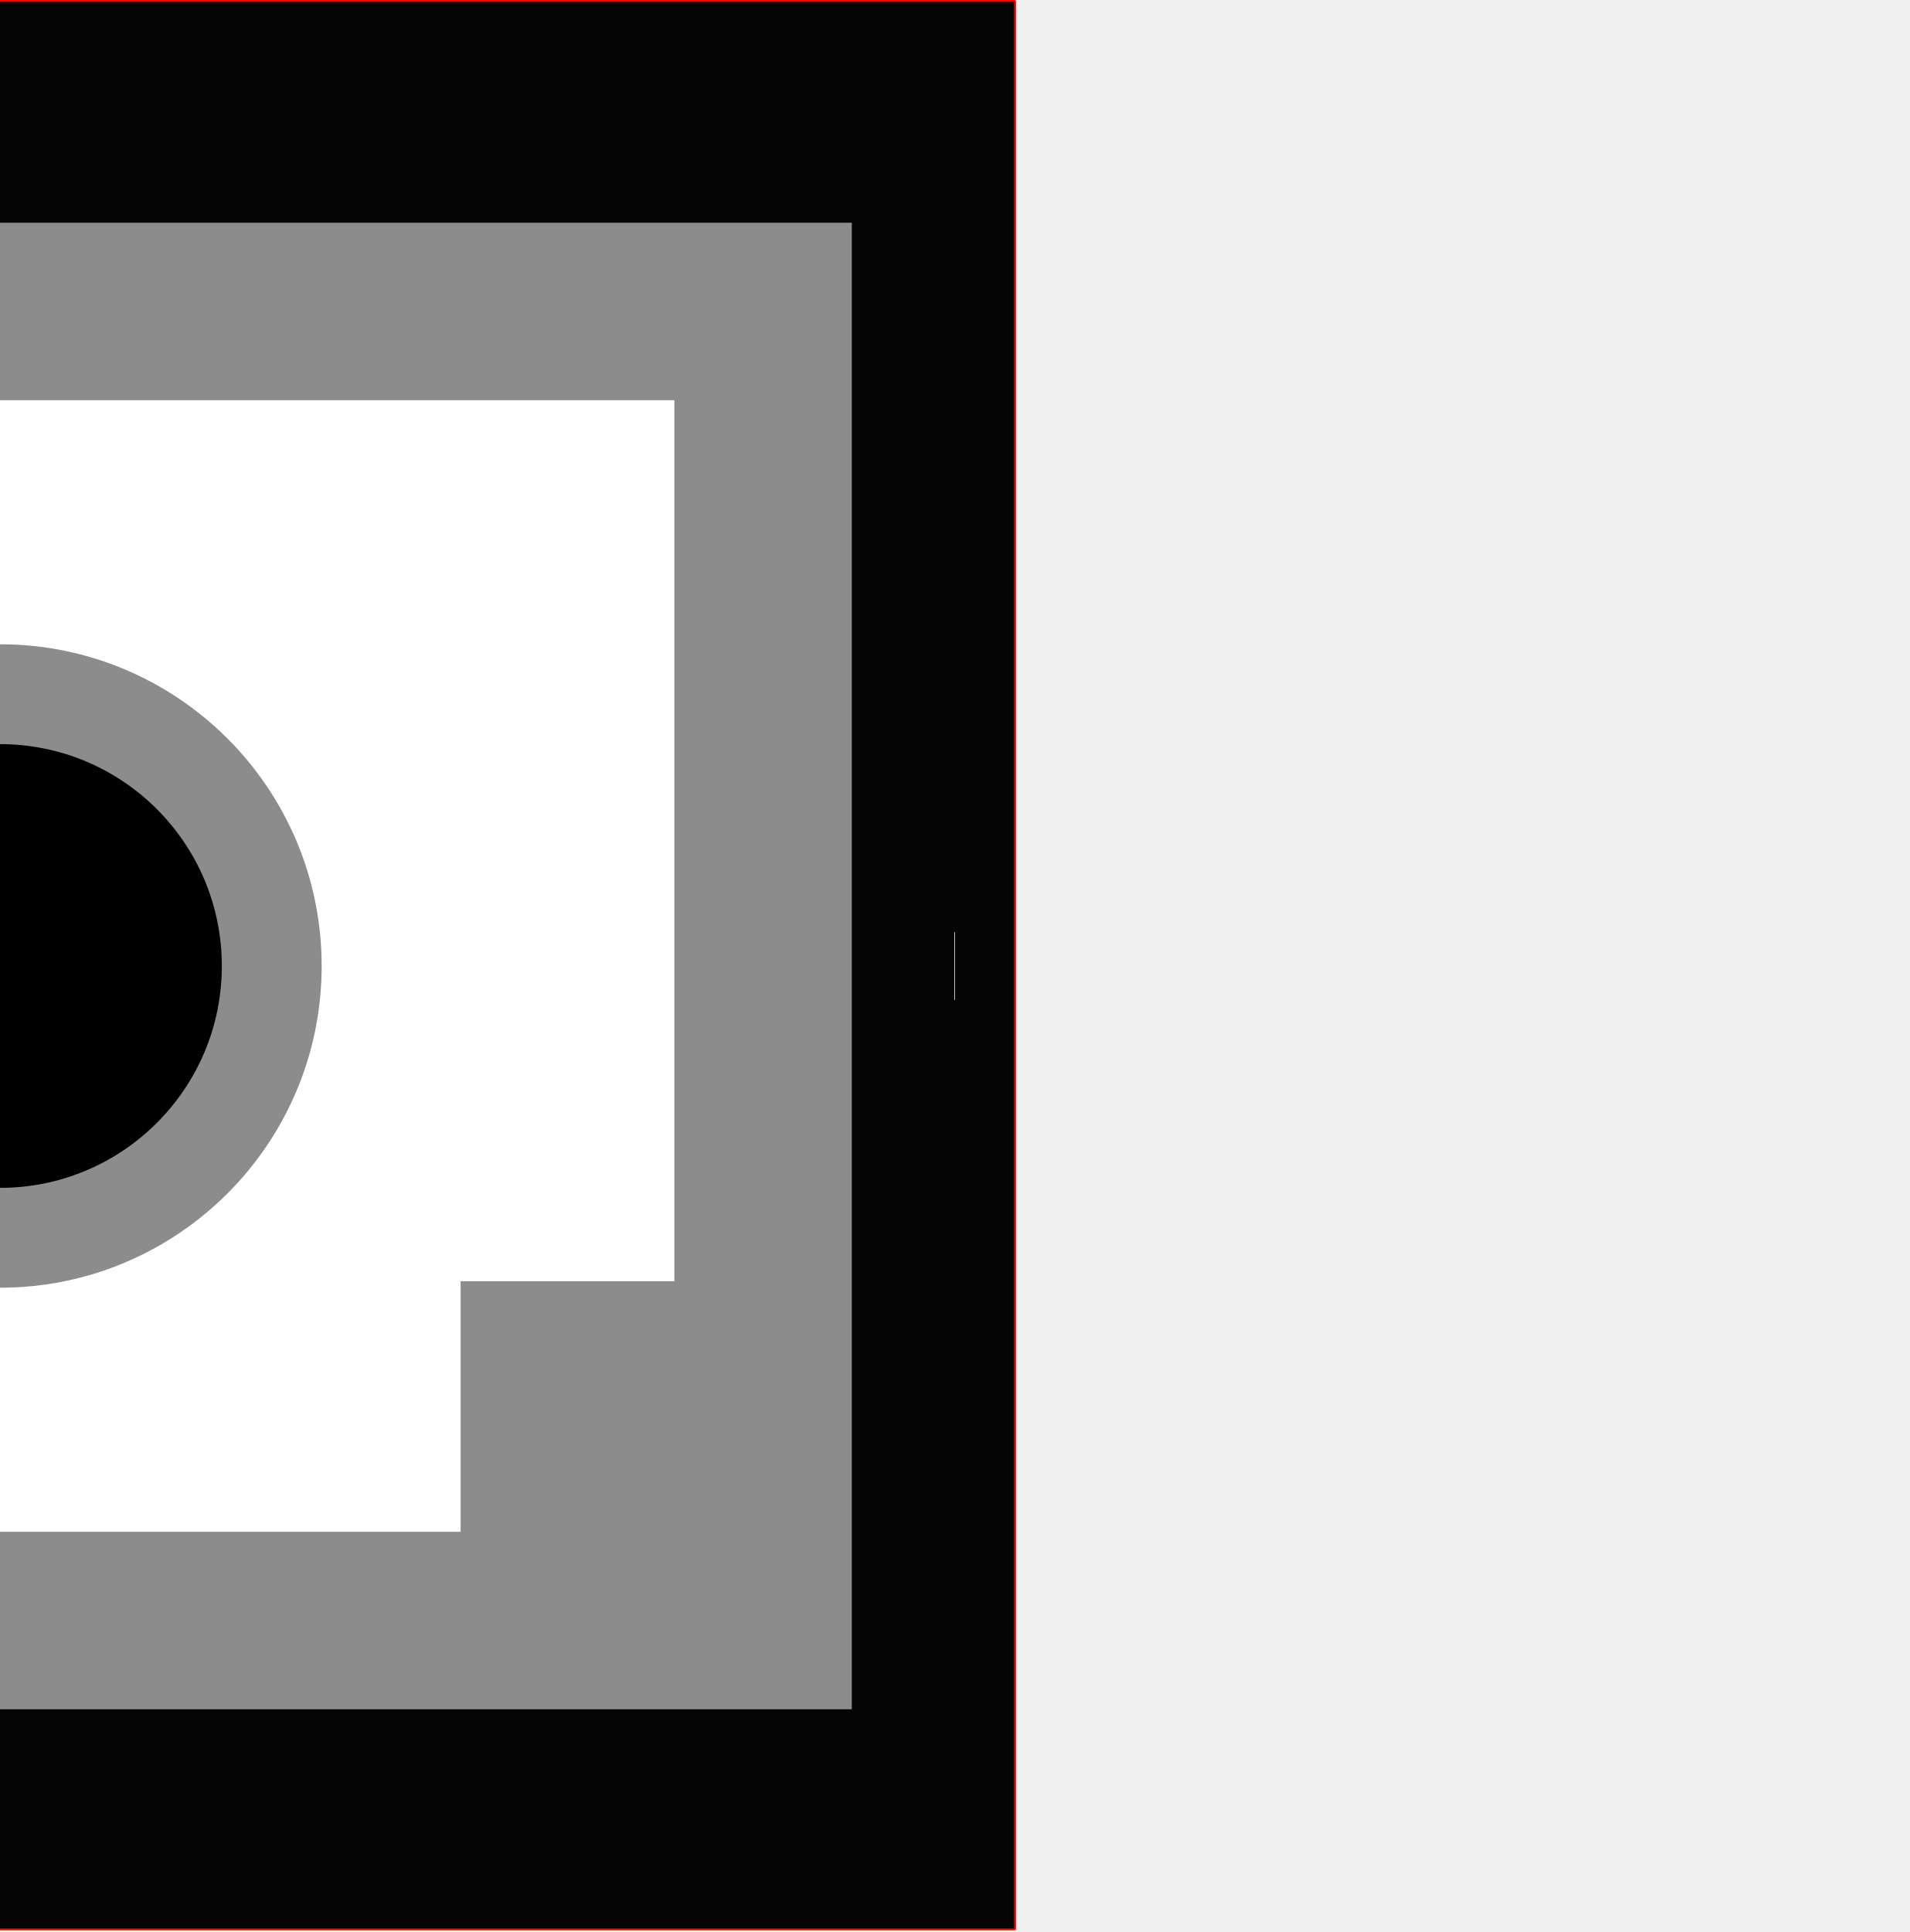
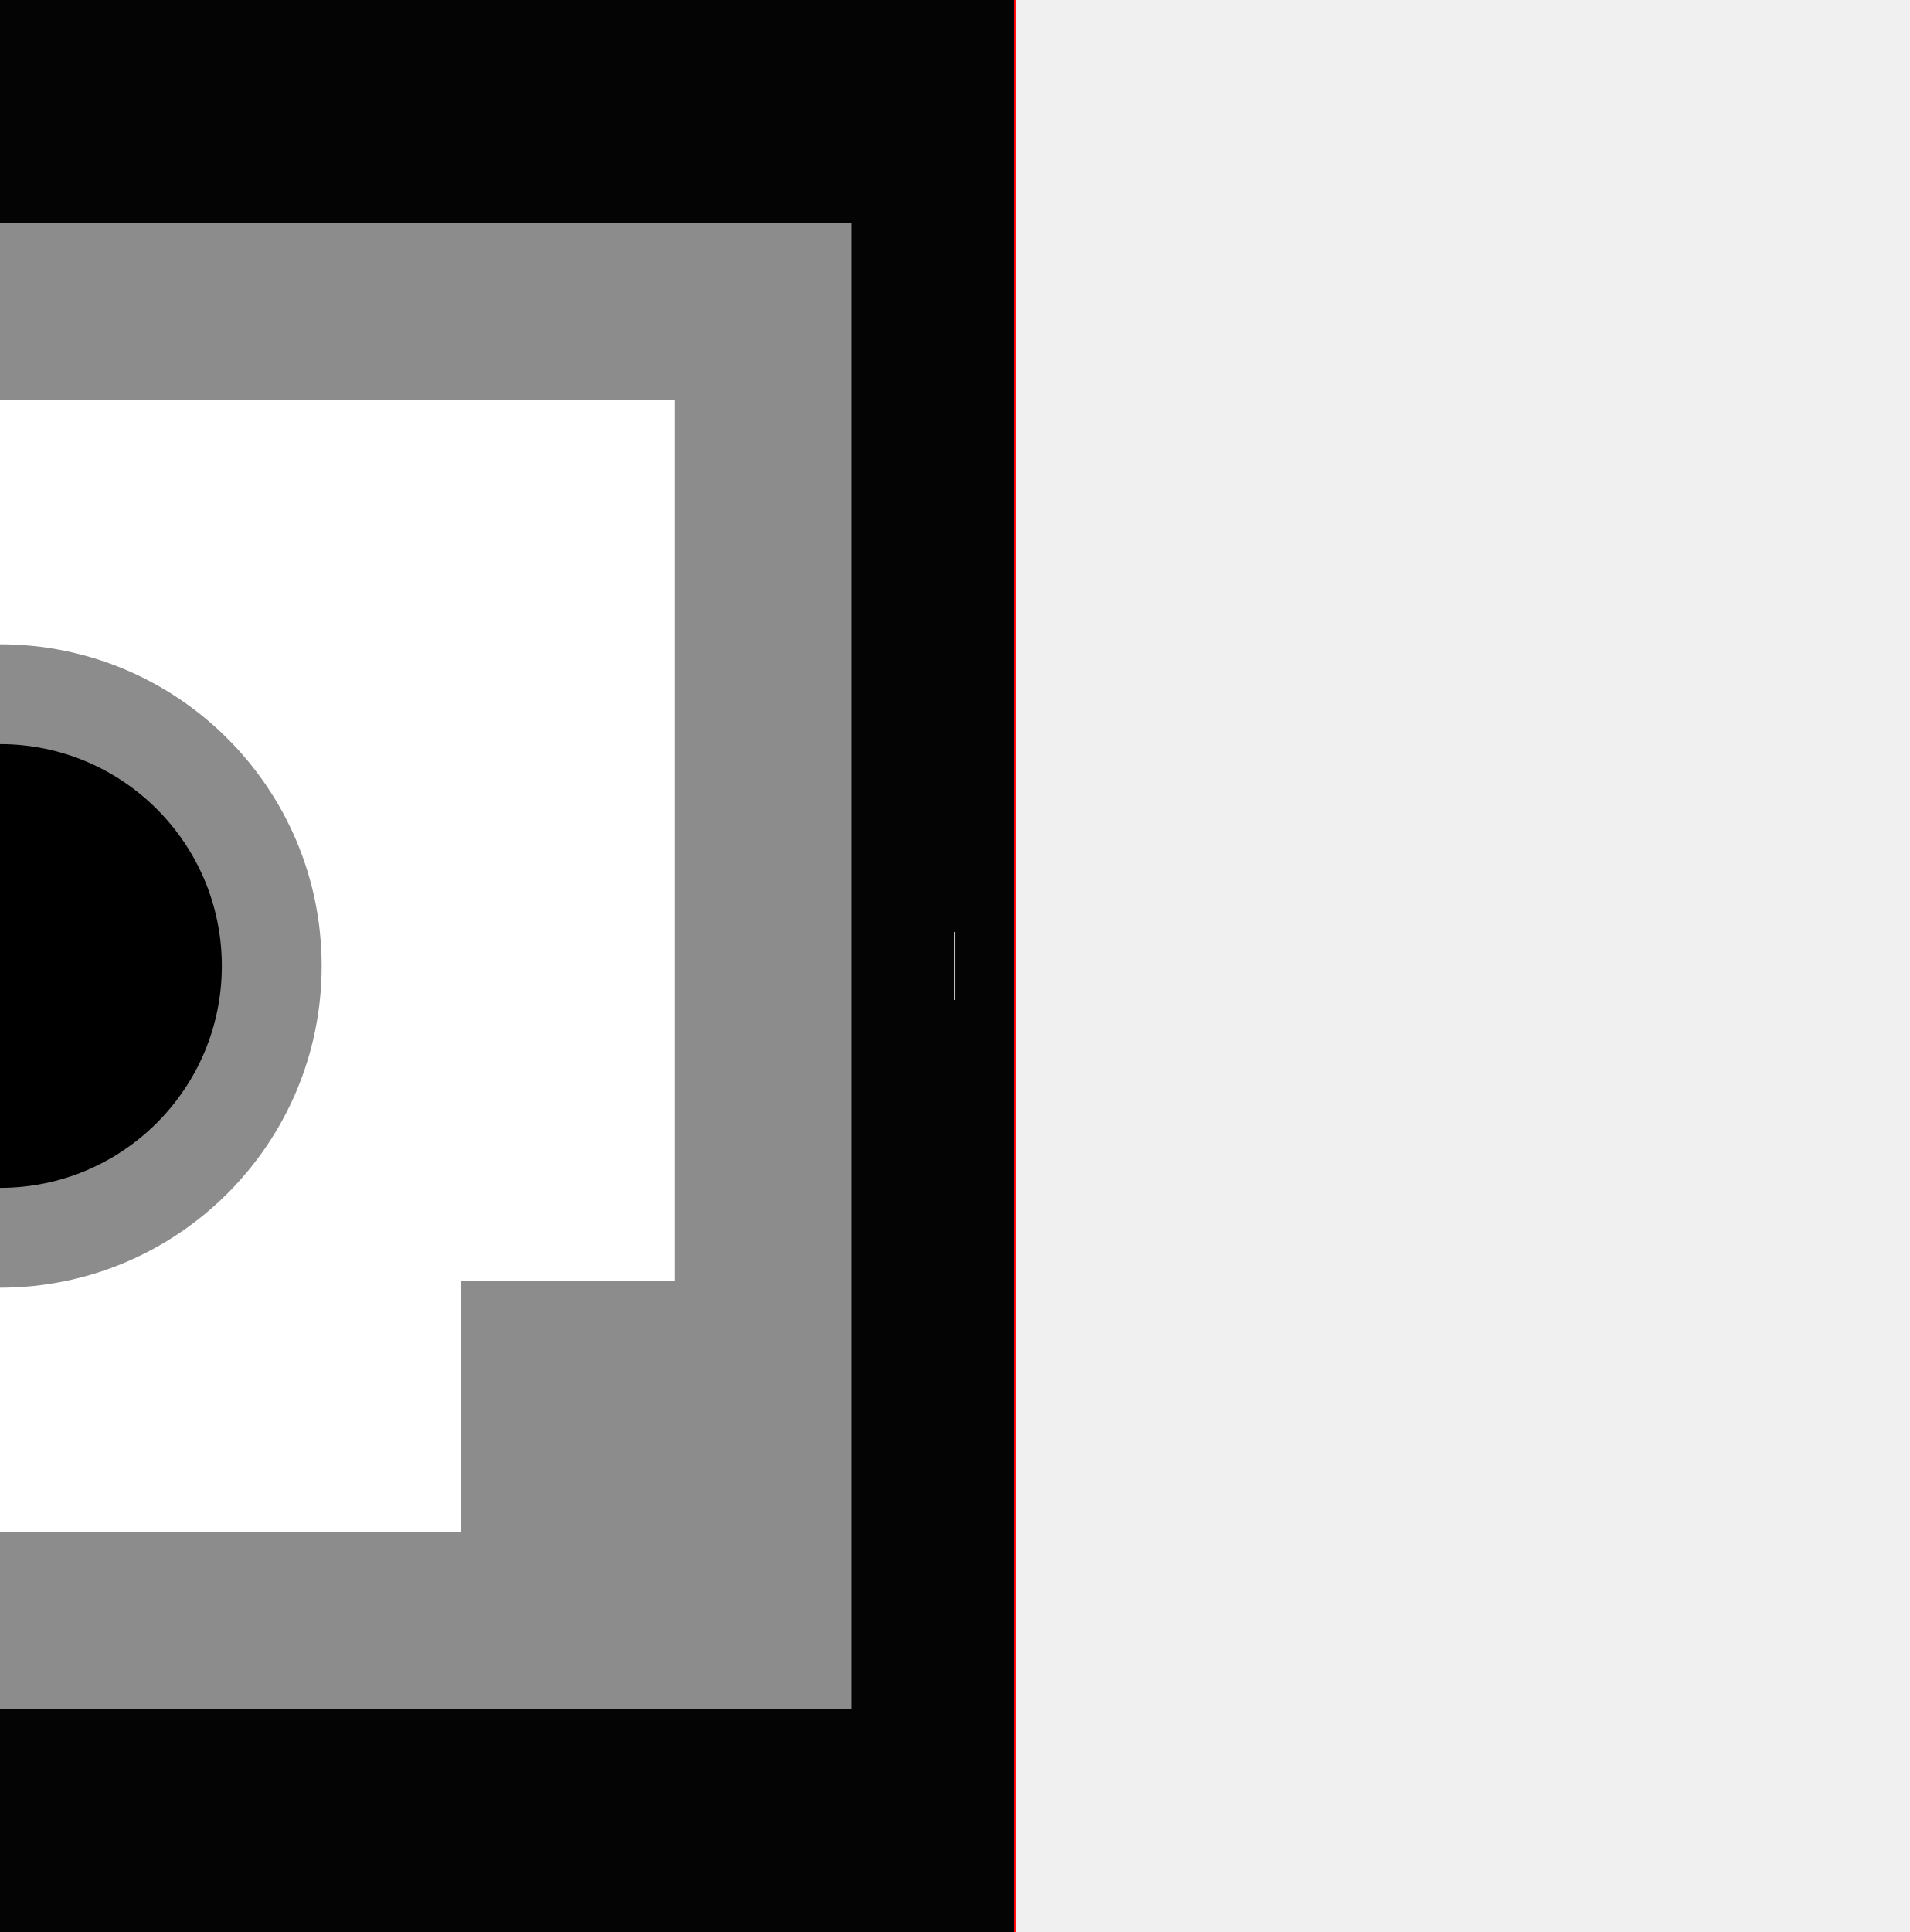
<svg xmlns="http://www.w3.org/2000/svg" width="227.746mm" height="230.392mm" viewBox="0 0 227.746 230.392" version="1.1" id="svg5">
  <defs id="defs2" />
  <g id="layer1" transform="translate(8.872881,-33.30421)">
-     <rect style="fill:#000000;fill-opacity:0.981;stroke:#ff0000;stroke-width:0.21" id="rect111" width="242.148" height="229.977" x="-129.947" y="33.409" ry="0.037" />
+     <rect style="fill:#000000;fill-opacity:0.981;stroke:#ff0000;stroke-width:0.216" id="rect111" width="242.142" height="242.142" x="-129.944" y="27.429" ry="0.039" />
    <rect style="fill:#8c8c8c;fill-opacity:1;stroke:none;stroke-width:0.276" id="rect1779" width="189.442" height="177.271" x="-96.715" y="59.865" ry="0.059" />
    <rect style="fill:#ffffff;fill-opacity:1;stroke:none;stroke-width:0.265" id="rect3005" width="14.817" height="73.554" x="-75.548" y="111.621" ry="0.037" />
    <rect style="fill:#ffffff;fill-opacity:1;stroke:none;stroke-width:0.265" id="rect2047" width="132.292" x="-81.389" y="28.614" ry="0.059" height="0" />
    <rect style="fill:#ffffff;fill-opacity:1;stroke:none;stroke-width:0.265" id="rect2881" width="0.071" height="8.12" x="104.964" y="144.44" ry="0.036" />
    <rect style="fill:#ffffff;fill-opacity:1;stroke:none;stroke-width:0.265" id="rect2885" width="132.292" height="134.938" x="-60.731" y="81.031" ry="0.036" />
    <rect style="fill:#8c8c8c;fill-opacity:1;stroke:none;stroke-width:0.042" id="rect1779-6" width="25.956" height="30.417" x="46.065" y="186.088" ry="0.01" />
    <circle style="fill:#8c8c8c;fill-opacity:1;stroke:none;stroke-width:0.295" id="path2995" cx="-8.873" cy="148.5" r="38.365" />
    <circle style="fill:#000000;fill-opacity:1;stroke:none;stroke-width:0.265" id="path2941" cx="-8.873" cy="148.5" r="26.458" />
    <rect style="fill:#000000;fill-opacity:1;stroke:none;stroke-width:0.265" id="rect3007" width="14.817" height="30.692" x="-97.109" y="59.32" ry="0.059" />
    <rect style="fill:#000000;fill-opacity:1;stroke:none;stroke-width:0.265" id="rect3007-3" width="14.817" height="30.692" x="-96.914" y="206.577" ry="0.059" />
  </g>
</svg>
